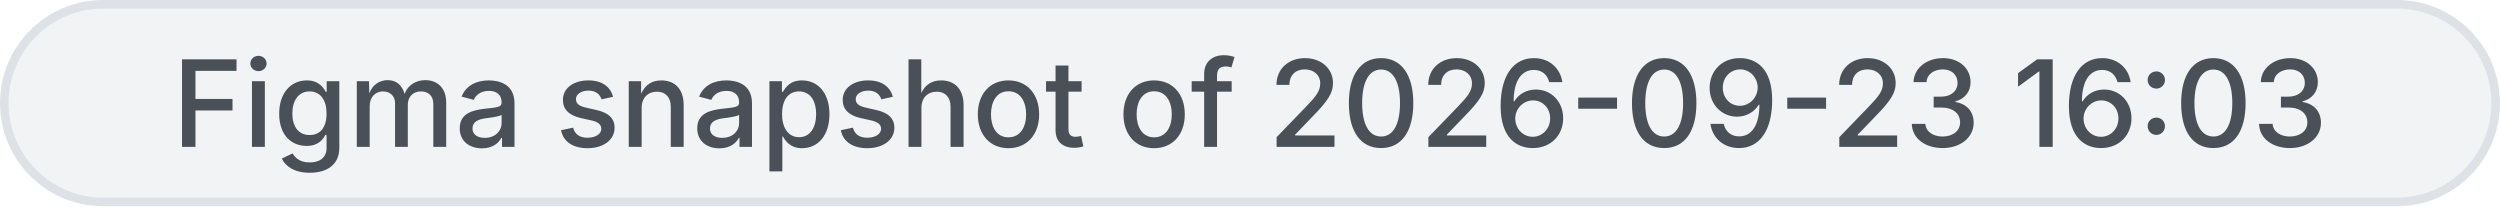
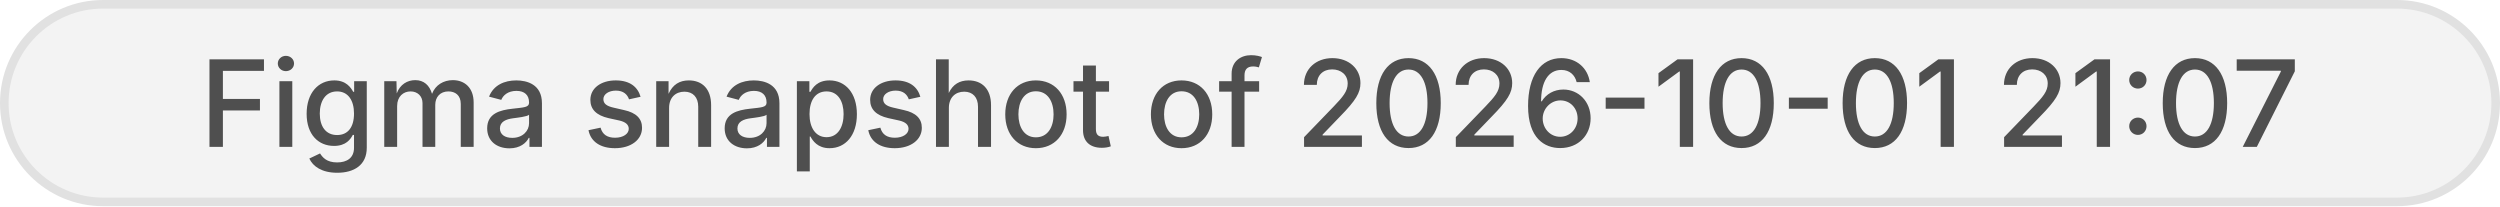
- <svg xmlns="http://www.w3.org/2000/svg" width="291" height="24" viewBox="0 0 291 24" role="img" aria-label="Figma snapshot of 2026-09-23 16:03">
-   <rect x="0.5" y="0.5" width="290" height="23" rx="11.5" fill="#f1f3f5" stroke="#dee2e6" />
-   <text x="145.5" y="12" dominant-baseline="central" text-anchor="middle" fill="#495057" font-family="Inter, ui-sans-serif, system-ui, -apple-system, 'Segoe UI', Roboto, Helvetica, Arial, sans-serif" font-size="14" font-weight="500">Figma snapshot of 2026-09-23 16:03</text>
+ <svg xmlns="http://www.w3.org/2000/svg" width="291" height="24" viewBox="0 0 291 24" role="img" aria-label="Figma snapshot of 2026-10-01 21:07">
+   <rect x="0.5" y="0.5" width="290" height="23" rx="11.5" fill="#f3f3f3" stroke="#e1e1e1" />
+   <text x="145.5" y="12" dominant-baseline="central" text-anchor="middle" fill="#4f4f4f" font-family="Inter, ui-sans-serif, system-ui, -apple-system, 'Segoe UI', Roboto, Helvetica, Arial, sans-serif" font-size="14" font-weight="500">Figma snapshot of 2026-10-01 21:07</text>
</svg>
